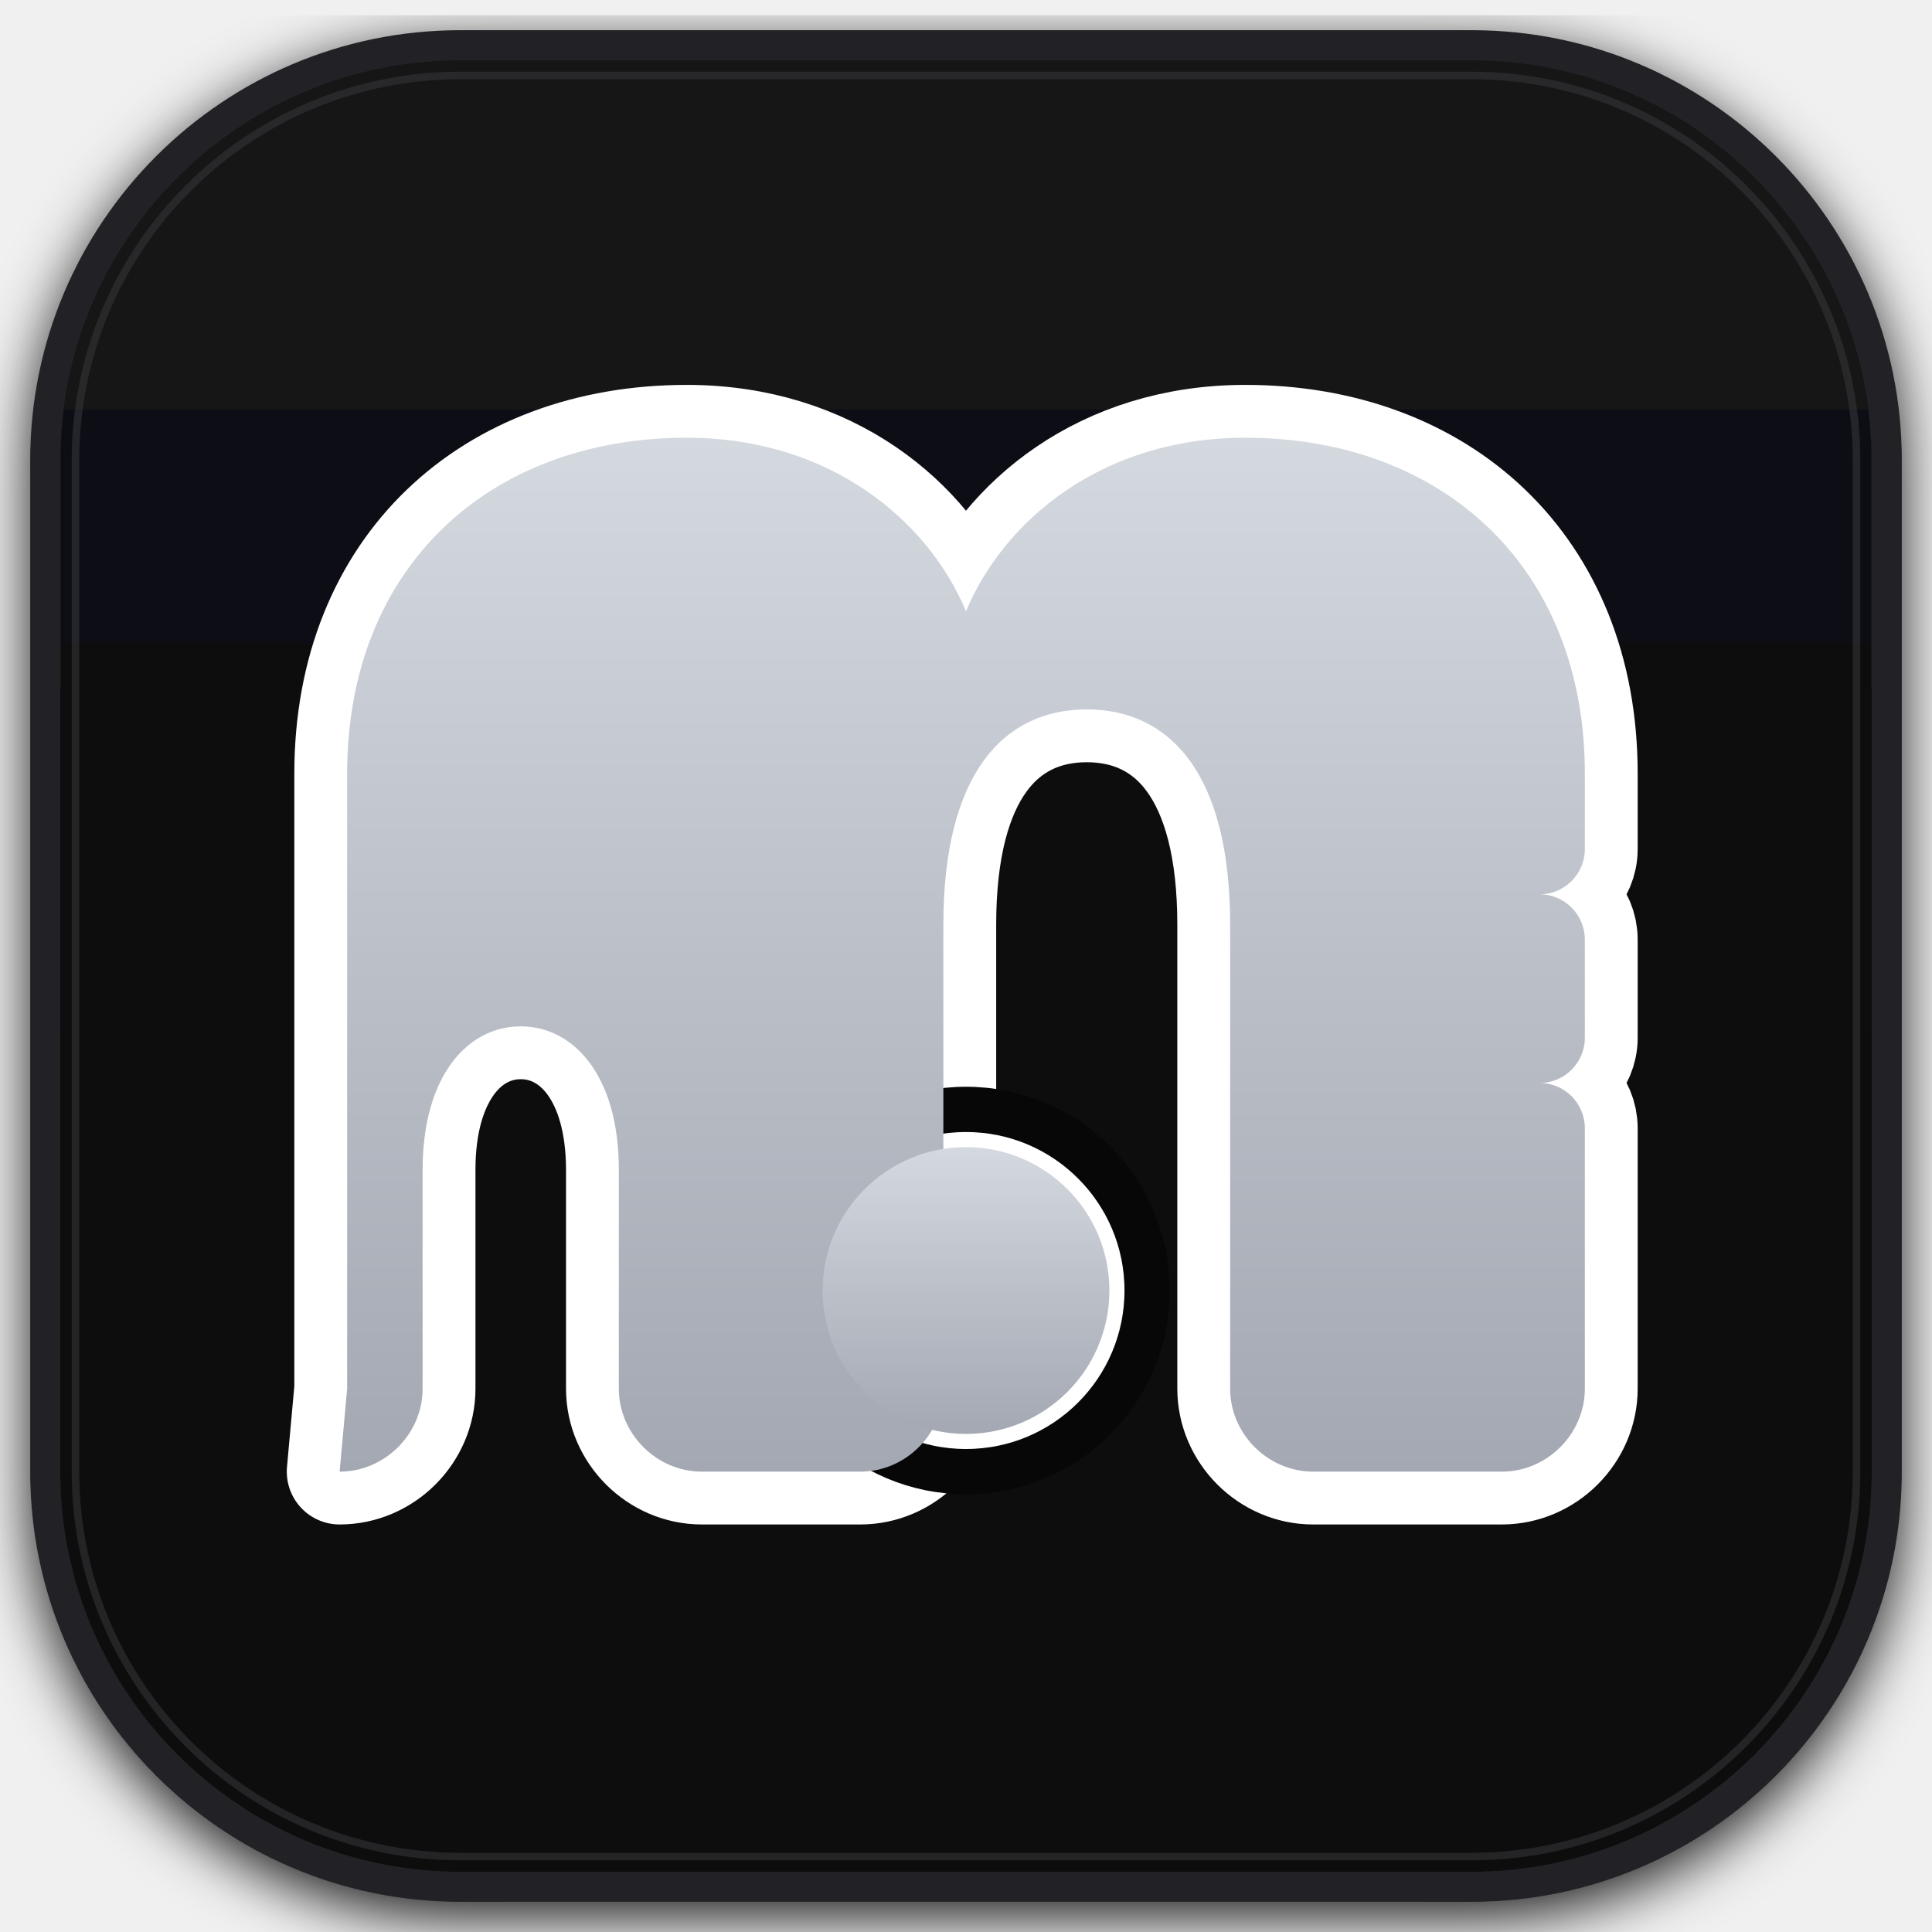
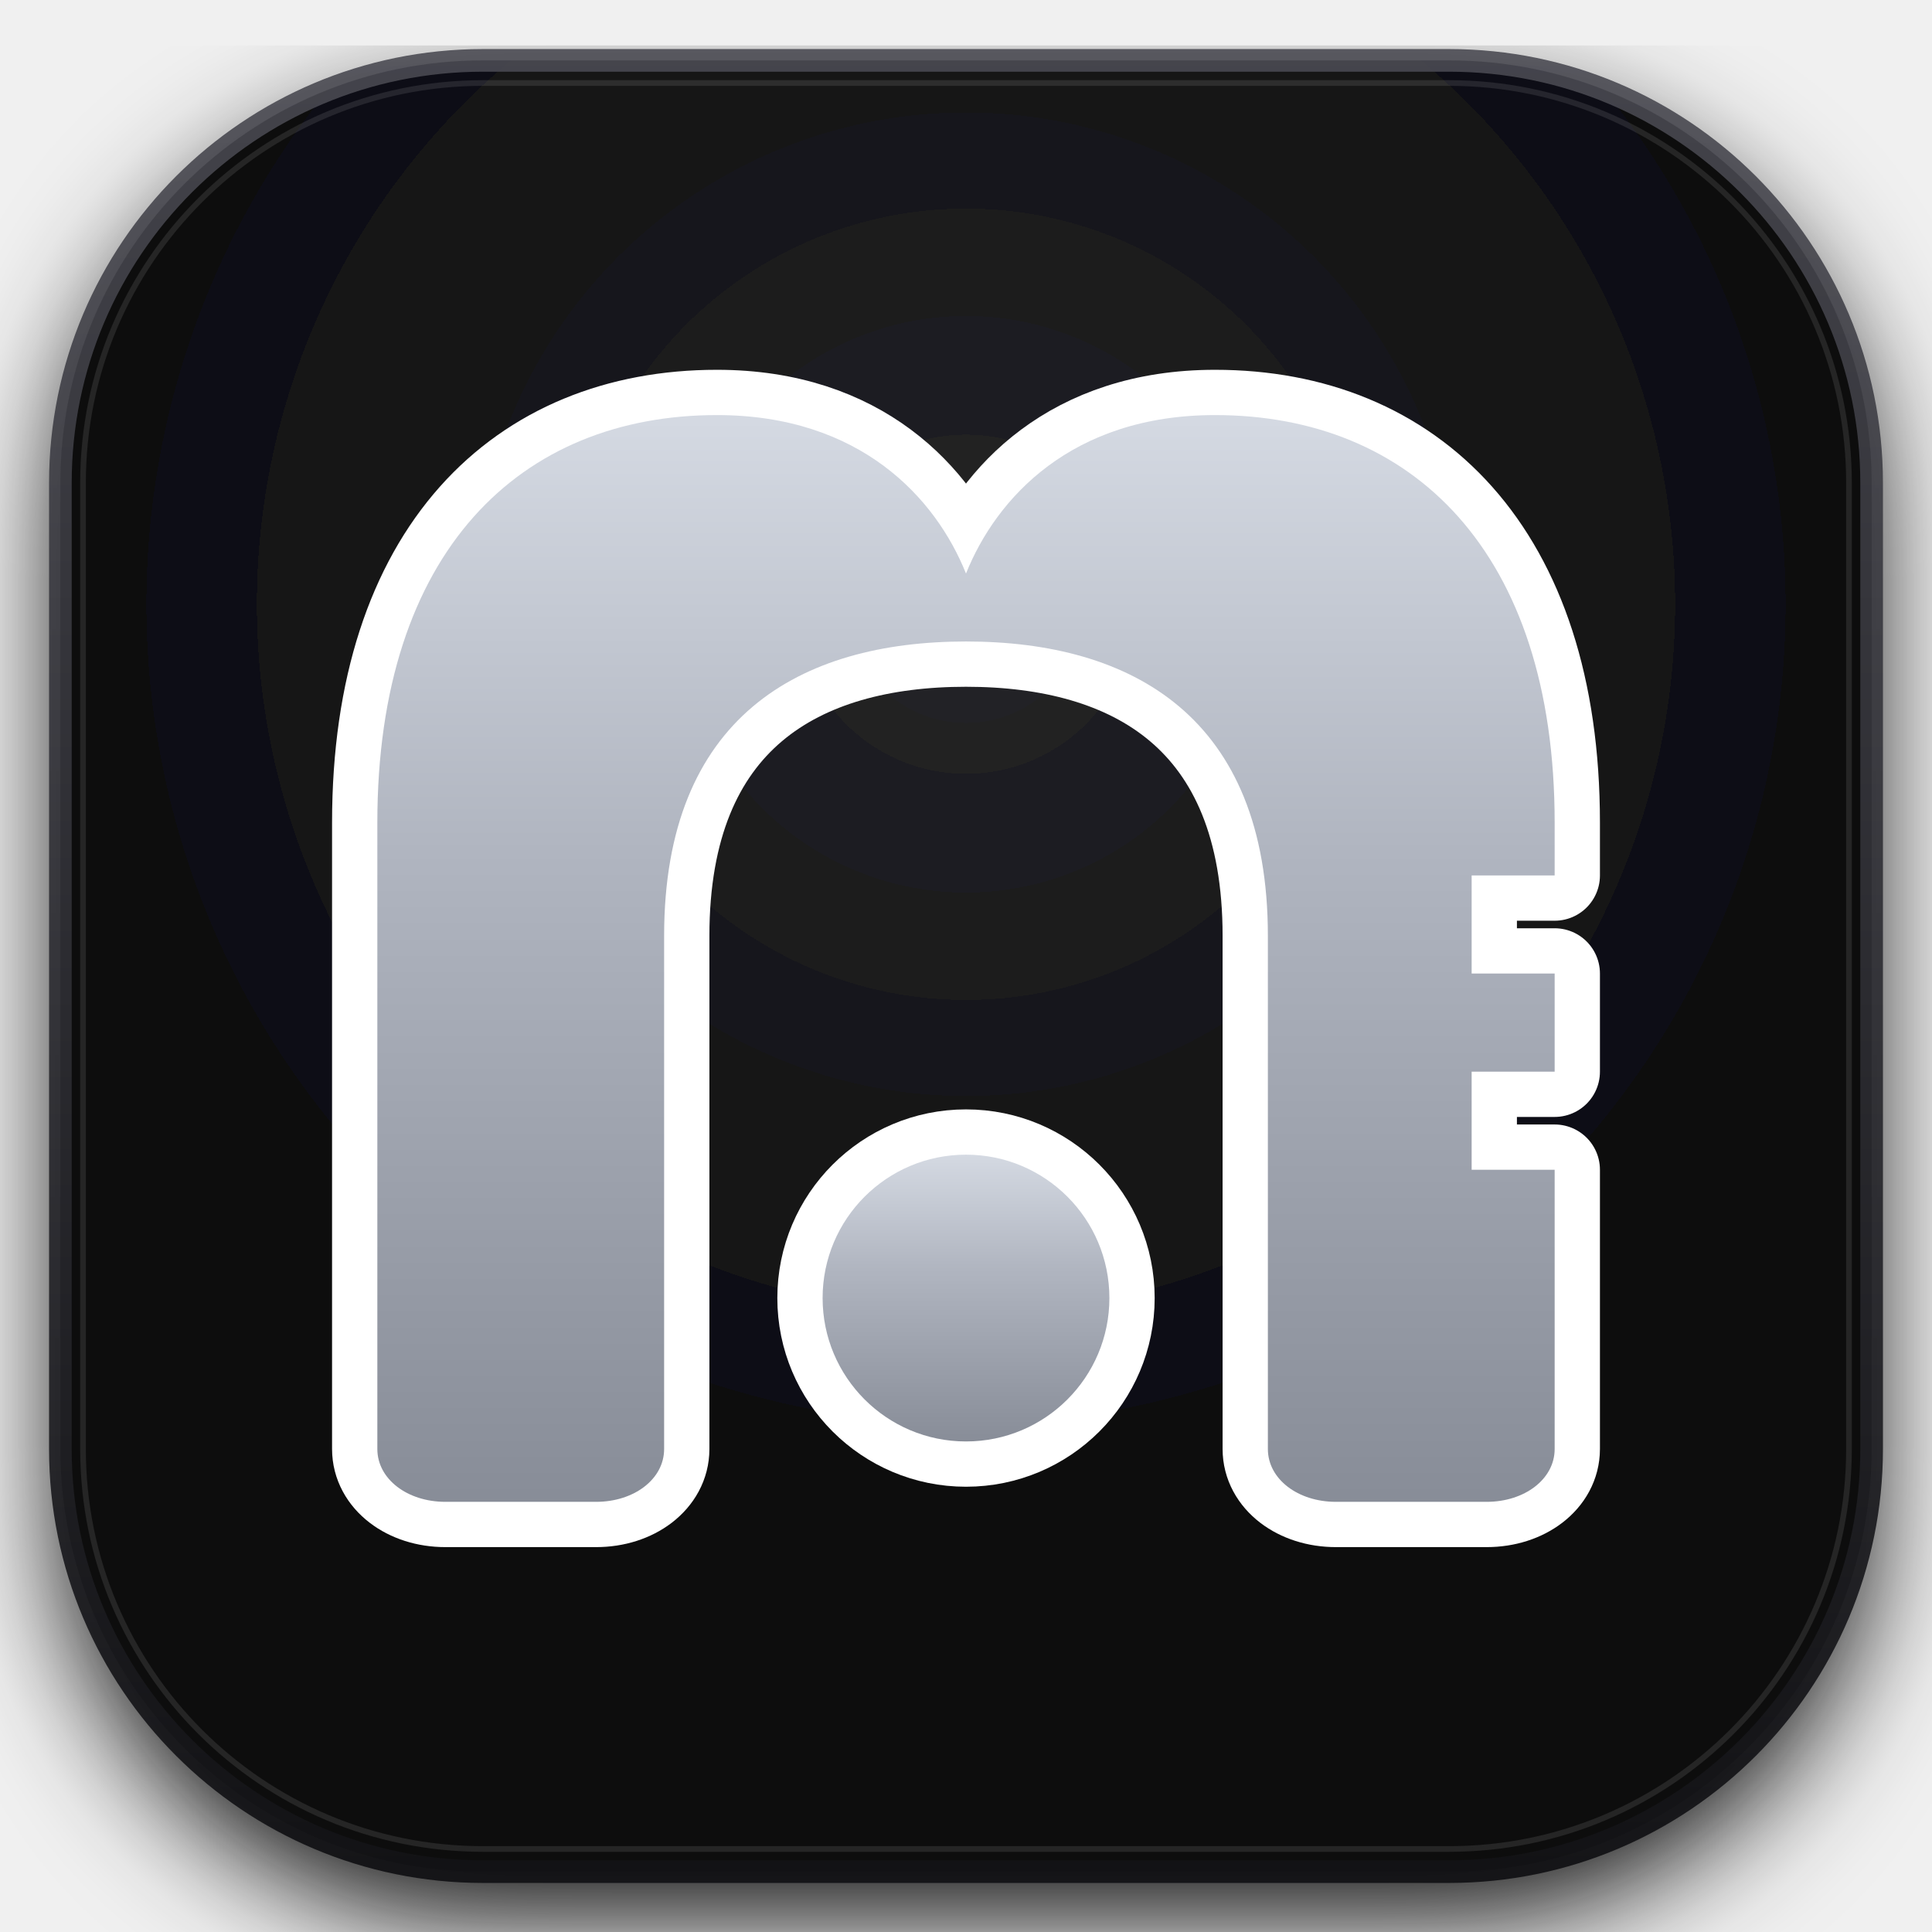
<svg xmlns="http://www.w3.org/2000/svg" viewBox="0 0 512 512" width="512" height="512">
  <defs>
-     <linearGradient id="bgGrad" x1="0%" y1="0%" x2="0%" y2="100%">
-       <stop offset="0%" stop-color="#141416" />
+     <radialGradient id="bgGrad" cx="50%" cy="30%" r="75%">
+       <stop offset="0%" stop-color="#242428" />
+       <stop offset="50%" stop-color="#121214" />
      <stop offset="100%" stop-color="#070708" />
+     </radialGradient>
+     <linearGradient id="bezelGrad" x1="0%" y1="0%" x2="0%" y2="100%">
+       <stop offset="0%" stop-color="#4a4a52" stop-opacity="0.9" />
+       <stop offset="100%" stop-color="#121215" stop-opacity="0.95" />
    </linearGradient>
    <linearGradient id="silverGrad" x1="0%" y1="0%" x2="0%" y2="100%">
-       <stop offset="0%" stop-color="#d4d8df" />
-       <stop offset="100%" stop-color="#a3a8b2" />
+       <stop offset="0%" stop-color="#d4d9e2" />
+       <stop offset="40%" stop-color="#b0b5c0" />
+       <stop offset="100%" stop-color="#888d98" />
    </linearGradient>
-     <filter id="borderGlow" x="-20%" y="-20%" width="140%" height="140%">
-       <feDropShadow dx="0" dy="4" stdDeviation="8" flood-color="#000000" flood-opacity="0.9" />
+     <filter id="iconShadow" x="-10%" y="-10%" width="120%" height="120%">
+       <feDropShadow dx="0" dy="12" stdDeviation="16" flood-color="#000000" flood-opacity="0.95" />
    </filter>
  </defs>
-   <rect x="12" y="12" width="488" height="488" rx="110" ry="110" fill="url(#bgGrad)" stroke="#222226" stroke-width="8" filter="url(#borderGlow)" />
-   <rect x="20" y="20" width="472" height="472" rx="102" ry="102" fill="none" stroke="#333338" stroke-width="2" opacity="0.6" />
-   <g transform="translate(0, 0)">
-     <path d="       M 92,368       L 92,205       C 92,150 130,116 182,116       C 220,116 246,138 256,162       C 266,138 292,116 330,116       C 382,116 420,150 420,205       L 420,225       A 12,12 0 0 1 408,237       A 12,12 0 0 1 420,249       L 420,275       A 12,12 0 0 1 408,287       A 12,12 0 0 1 420,299       L 420,368       C 420,380 410,390 398,390       L 348,390       C 336,390 326,380 326,368       L 326,245       C 326,205 310,188 288,188       C 266,188 250,205 250,245       L 250,368       C 250,380 240,390 228,390       L 186,390       C 174,390 164,380 164,368       L 164,310       C 164,285 152,272 138,272       C 124,272 112,285 112,310       L 112,368       C 112,380 102,390 90,390       L 92,368       Z     " fill="#FFFFFF" stroke="#FFFFFF" stroke-width="28" stroke-linejoin="round" stroke-linecap="round" />
-     <circle cx="256" cy="342" r="38" fill="#FFFFFF" stroke="#FFFFFF" stroke-width="28" />
-     <circle cx="256" cy="342" r="48" fill="none" stroke="#070708" stroke-width="12" />
-     <path d="       M 92,368       L 92,205       C 92,150 130,116 182,116       C 220,116 246,138 256,162       C 266,138 292,116 330,116       C 382,116 420,150 420,205       L 420,225       A 12,12 0 0 1 408,237       A 12,12 0 0 1 420,249       L 420,275       A 12,12 0 0 1 408,287       A 12,12 0 0 1 420,299       L 420,368       C 420,380 410,390 398,390       L 348,390       C 336,390 326,380 326,368       L 326,245       C 326,205 310,188 288,188       C 266,188 250,205 250,245       L 250,368       C 250,380 240,390 228,390       L 186,390       C 174,390 164,380 164,368       L 164,310       C 164,285 152,272 138,272       C 124,272 112,285 112,310       L 112,368       C 112,380 102,390 90,390       L 92,368       Z     " fill="url(#silverGrad)" />
-     <circle cx="256" cy="342" r="38" fill="url(#silverGrad)" />
+   <rect x="16" y="16" width="480" height="480" rx="112" ry="112" fill="url(#bgGrad)" filter="url(#iconShadow)" />
+   <rect x="16" y="16" width="480" height="480" rx="112" ry="112" fill="none" stroke="url(#bezelGrad)" stroke-width="6" />
+   <rect x="22" y="22" width="468" height="468" rx="106" ry="106" fill="none" stroke="#ffffff" stroke-width="1.5" opacity="0.1" />
+   <g transform="translate(0, 8)">
+     <path fill-rule="evenodd" d="       M 100,376       L 100,210       C 100,138 138,102 190,102       C 228,102 248,124 256,144       C 264,124 284,102 322,102       C 374,102 412,138 412,210       L 412,224       H 390       V 250       H 412       V 276       H 390       V 302       H 412       L 412,376       C 412,384 404,390 394,390       L 354,390       C 344,390 336,384 336,376       L 336,240       C 336,182 300,162 256,162       C 212,162 176,182 176,240       L 176,376       C 176,384 168,390 158,390       L 118,390       C 108,390 100,384 100,376       Z     " fill="#FFFFFF" stroke="#FFFFFF" stroke-width="24" stroke-linejoin="round" stroke-linecap="round" />
+     <circle cx="256" cy="336" r="38" fill="#FFFFFF" stroke="#FFFFFF" stroke-width="24" />
+     <path fill-rule="evenodd" d="       M 100,376       L 100,210       C 100,138 138,102 190,102       C 228,102 248,124 256,144       C 264,124 284,102 322,102       C 374,102 412,138 412,210       L 412,224       H 390       V 250       H 412       V 276       H 390       V 302       H 412       L 412,376       C 412,384 404,390 394,390       L 354,390       C 344,390 336,384 336,376       L 336,240       C 336,182 300,162 256,162       C 212,162 176,182 176,240       L 176,376       C 176,384 168,390 158,390       L 118,390       C 108,390 100,384 100,376       Z     " fill="url(#silverGrad)" />
+     <circle cx="256" cy="336" r="38" fill="url(#silverGrad)" />
  </g>
</svg>
